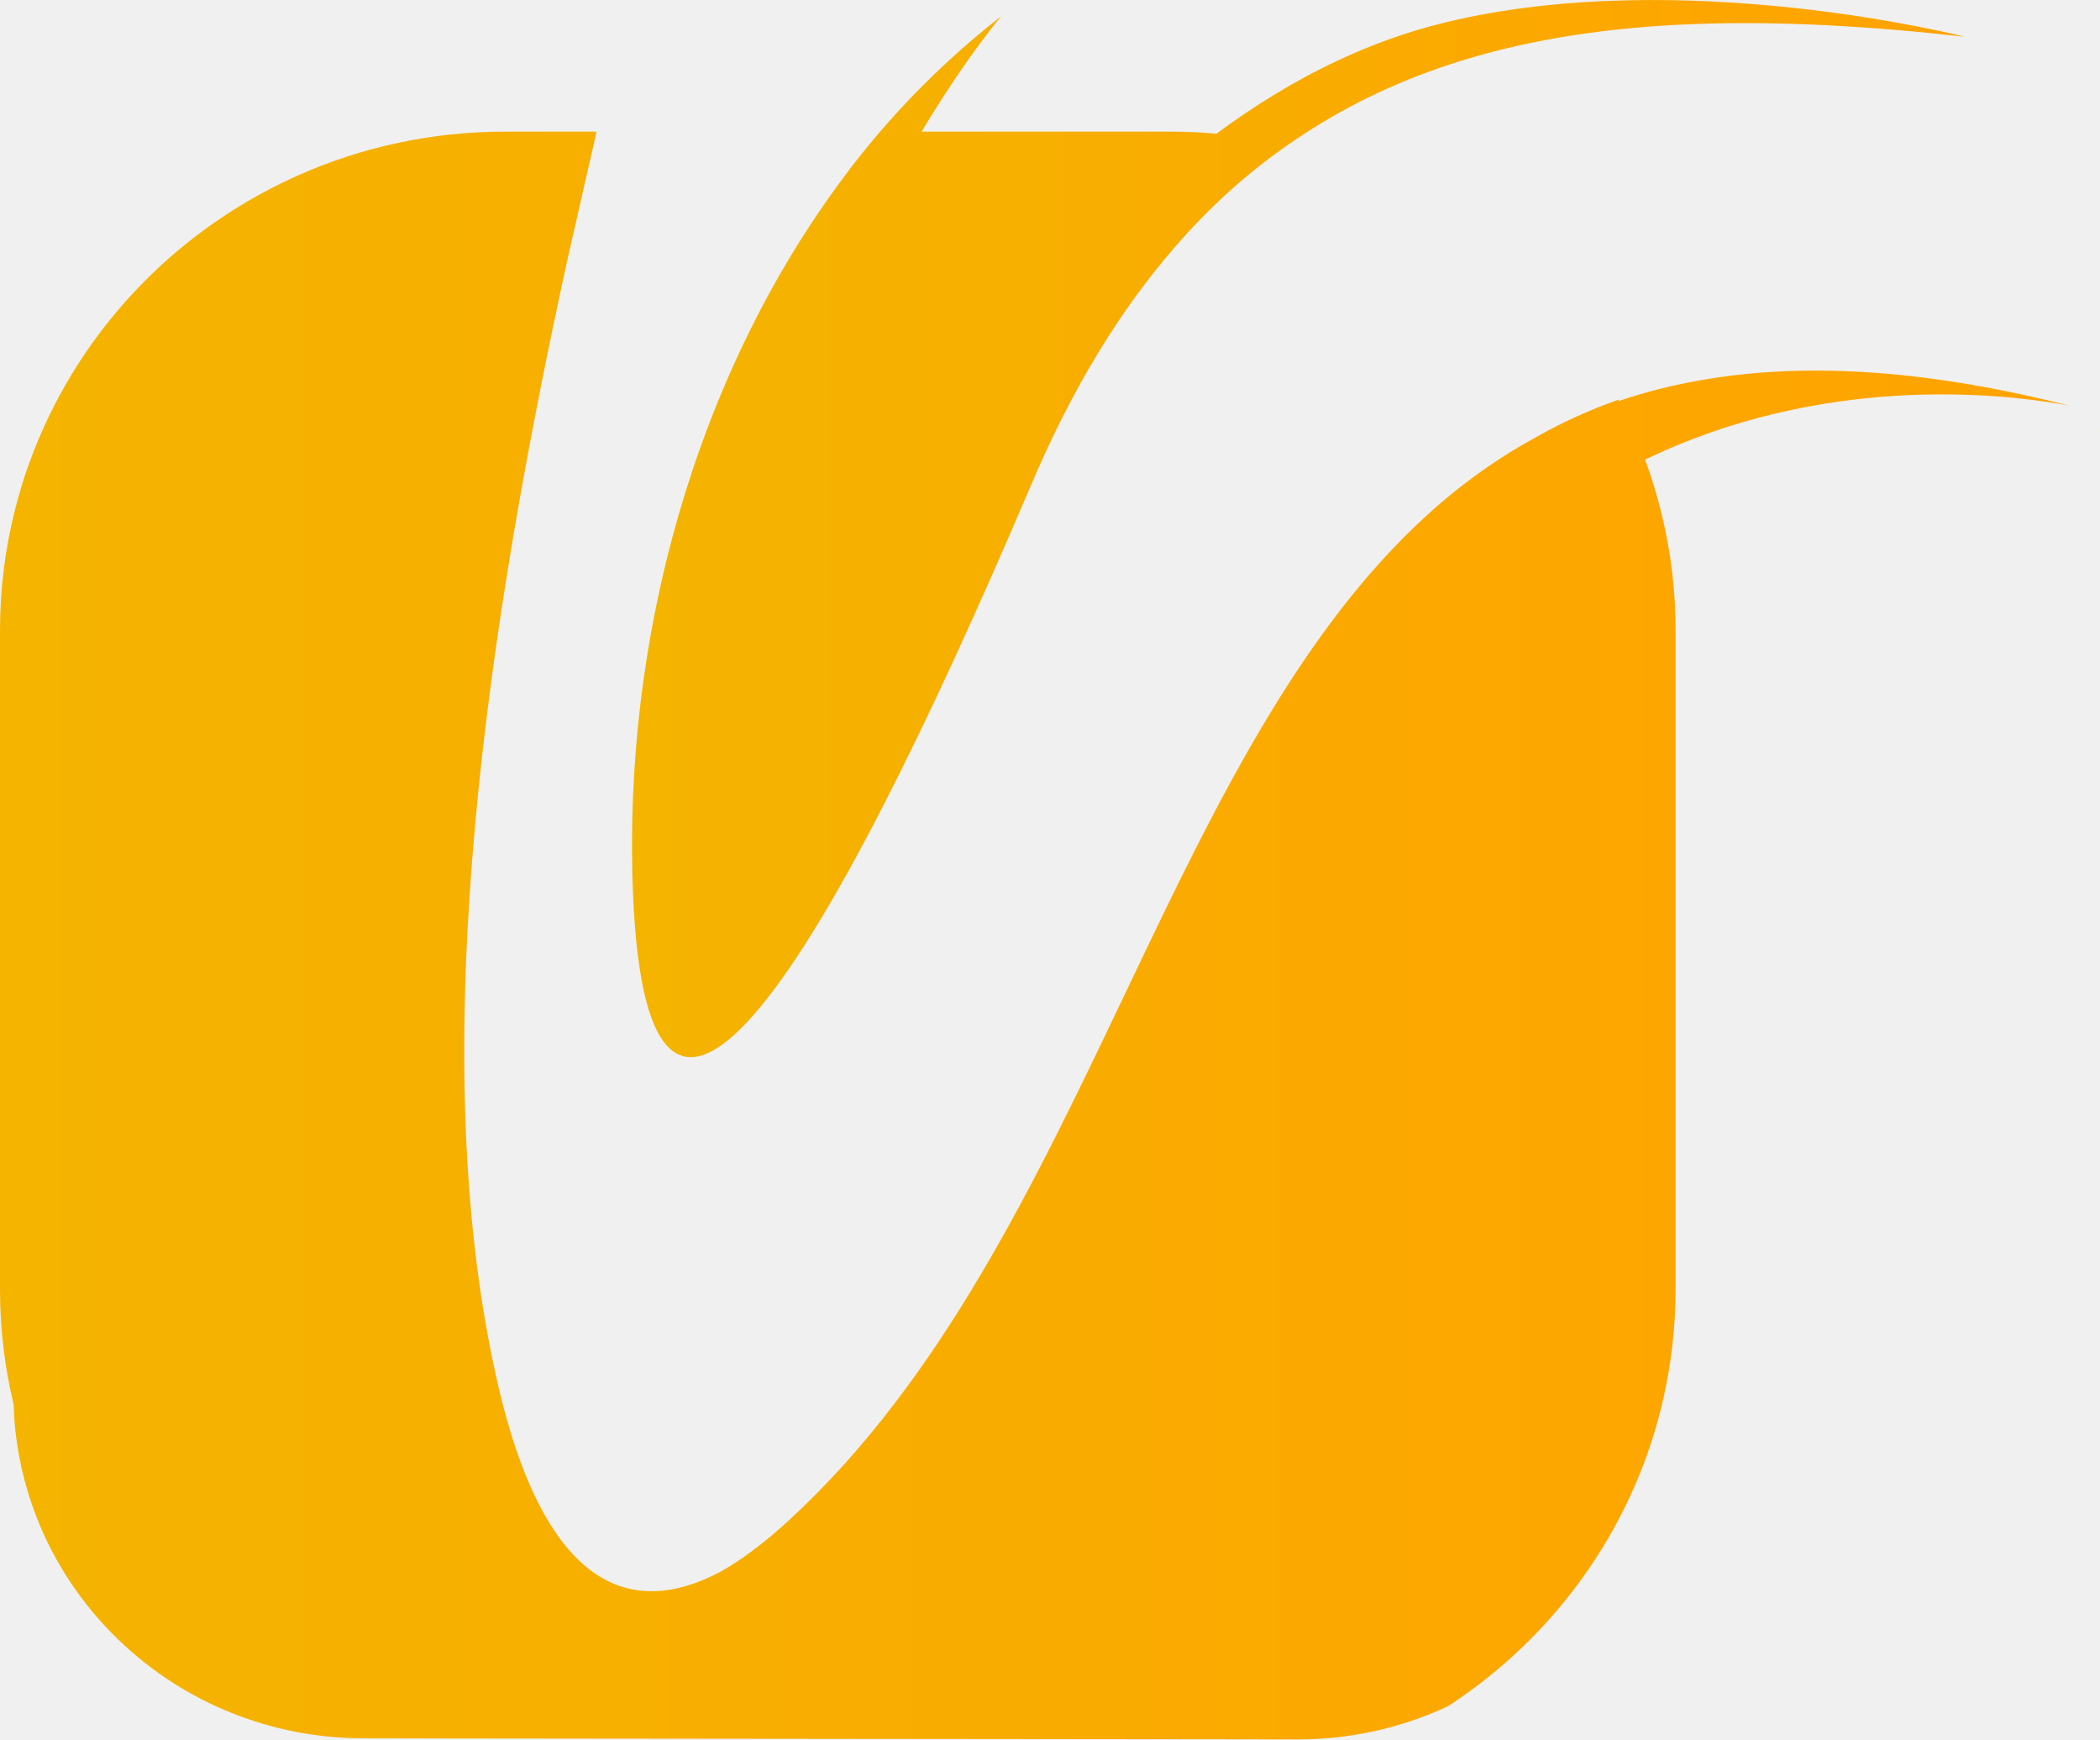
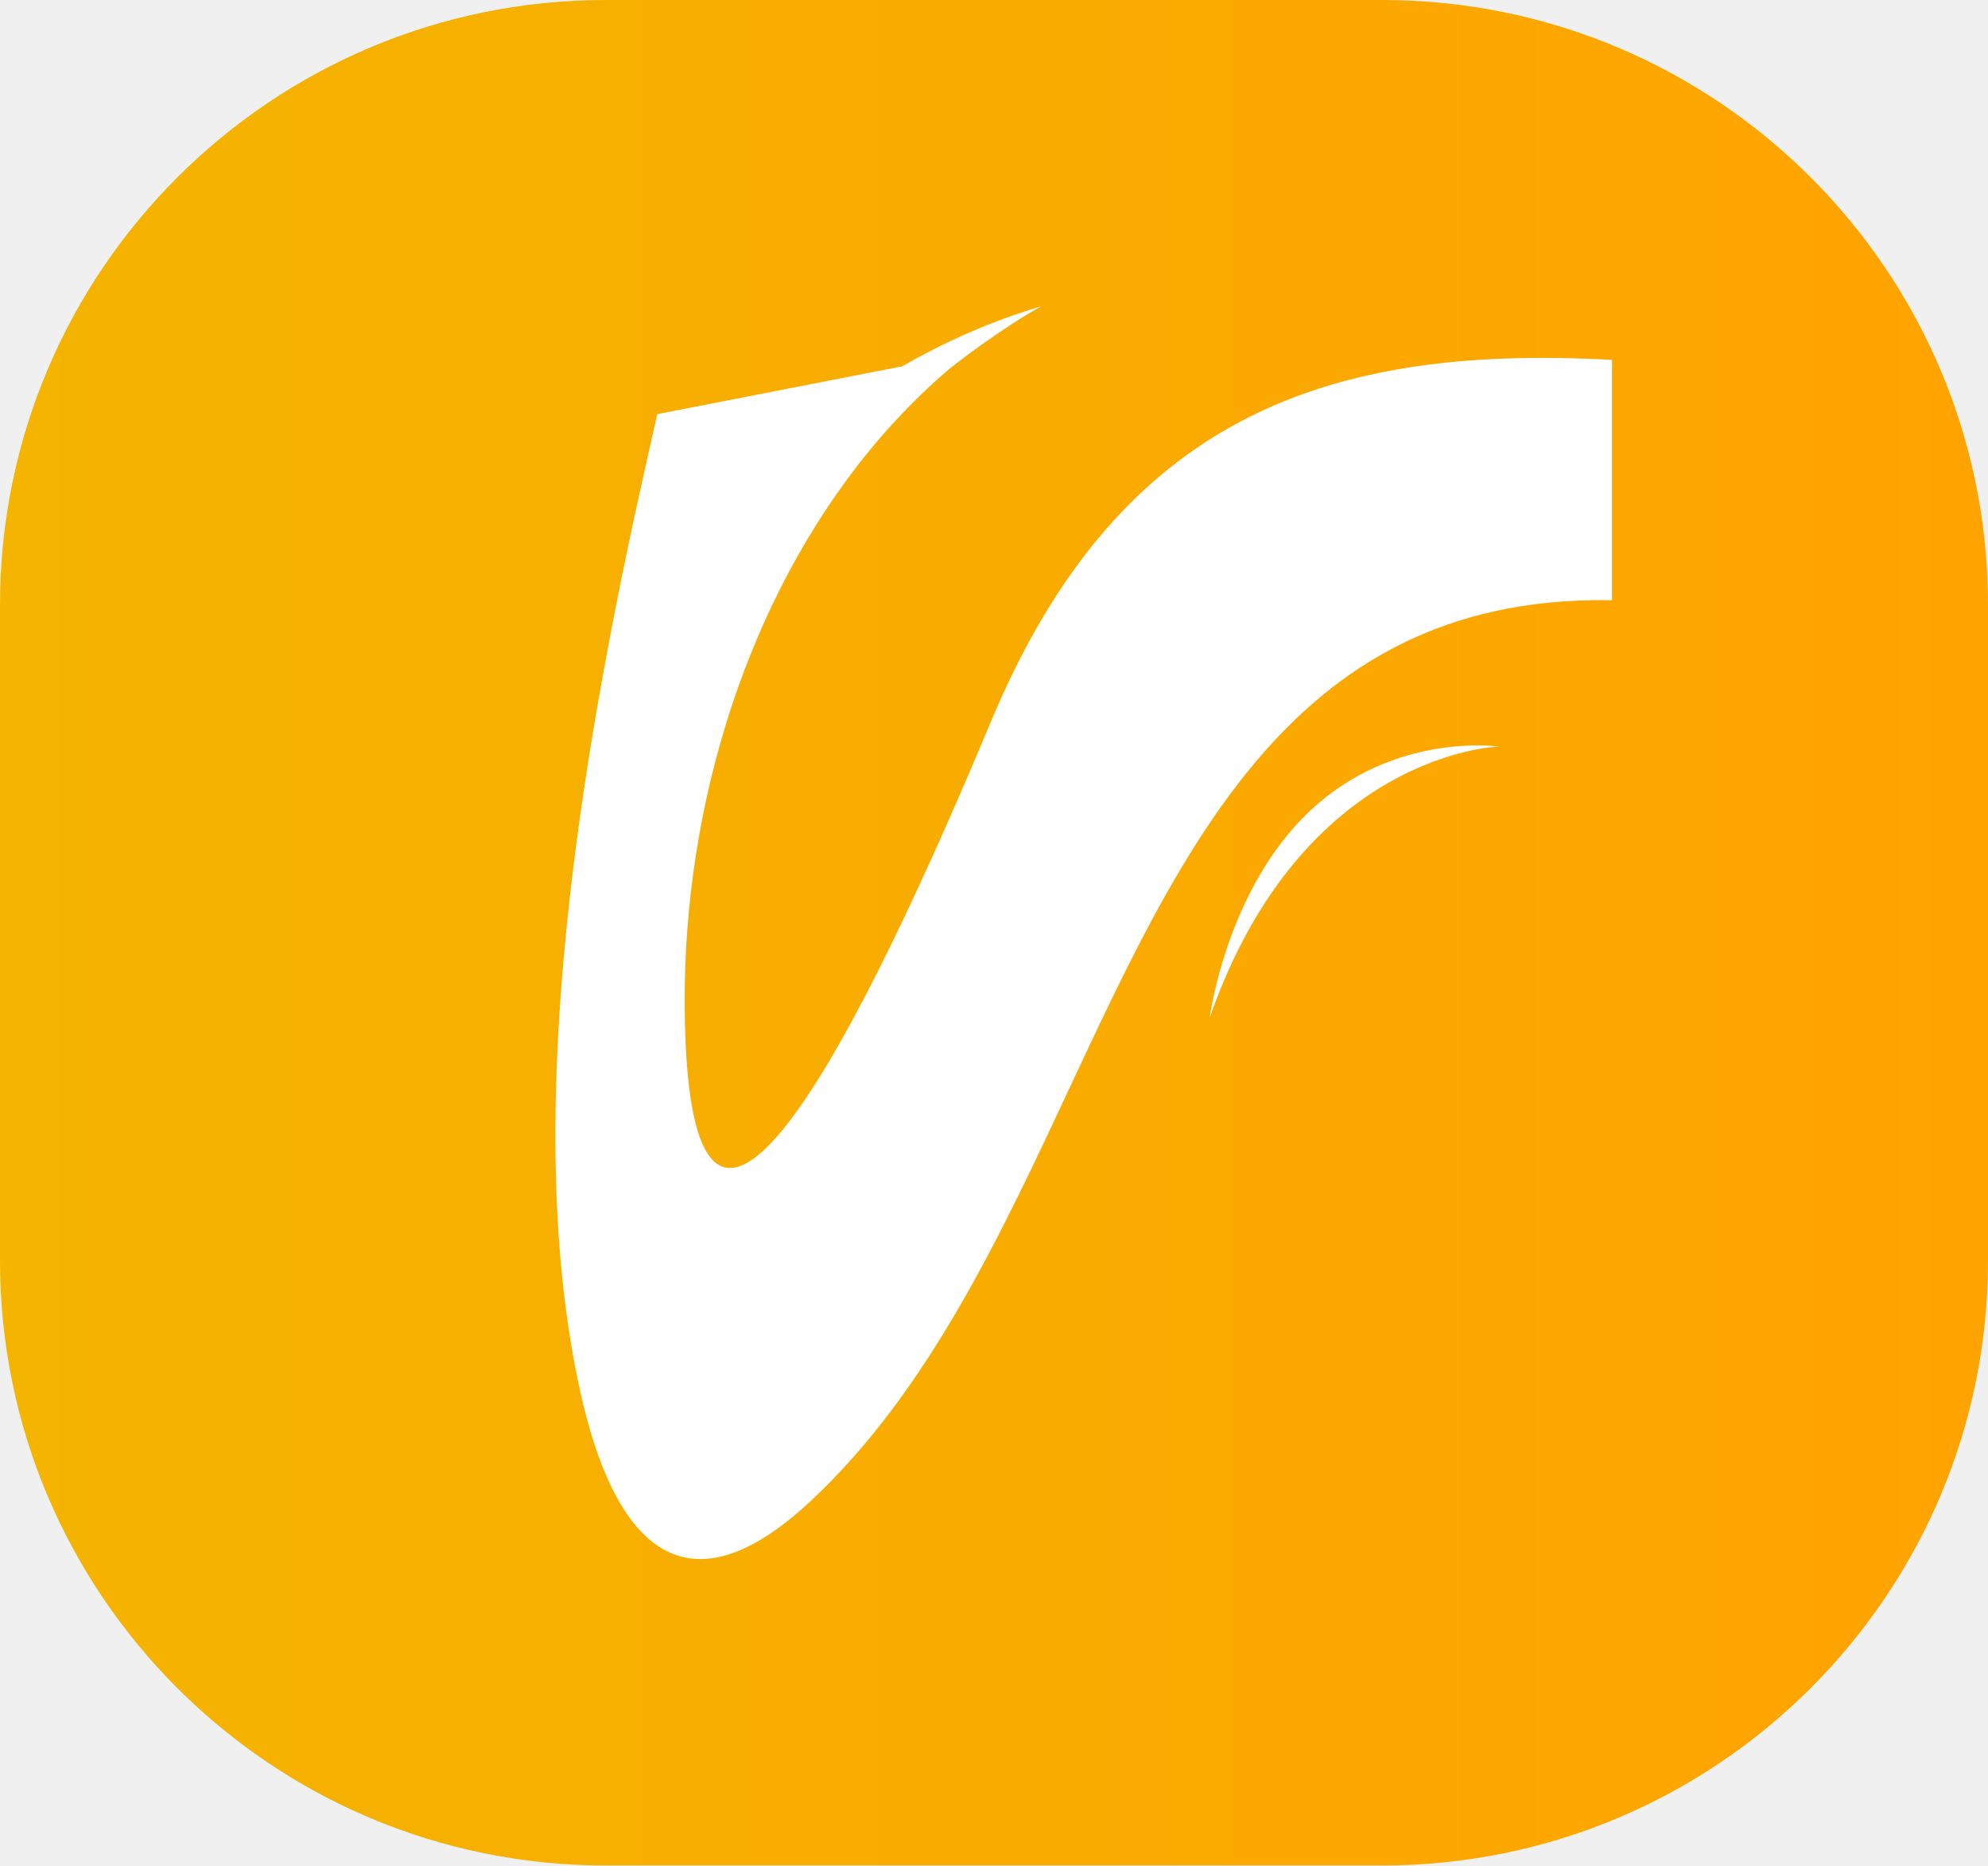
- <svg xmlns="http://www.w3.org/2000/svg" width="64" height="53" viewBox="0 0 64 53" fill="none">
-   <g clip-path="url(#clip0_1720_1587)">
-     <path fill-rule="evenodd" clip-rule="evenodd" d="M63.059 12.359C61.688 12.1 56.515 11.322 51.103 13.572C51.057 13.589 51.013 13.61 50.966 13.629C50.689 13.746 50.412 13.871 50.135 14.005C50.242 14.291 50.338 14.582 50.427 14.875C50.68 15.716 50.862 16.585 50.966 17.479C51.032 18.052 51.066 18.633 51.066 19.223V39.275C51.066 39.863 51.032 40.44 50.966 41.009C50.845 42.057 50.619 43.073 50.293 44.045C50.177 44.392 50.05 44.736 49.908 45.07C48.738 47.877 46.745 50.258 44.226 51.925C44.194 51.946 44.162 51.967 44.129 51.988C44.097 52.005 44.065 52.019 44.031 52.034C42.671 52.653 41.154 53 39.557 53H39.542L37.253 52.996L13.673 52.971L11.075 52.967C9.852 52.965 8.678 52.762 7.584 52.387C7.233 52.27 6.893 52.132 6.56 51.98C3.823 50.718 1.72 48.349 0.85 45.461C0.704 44.98 0.592 44.483 0.518 43.974C0.461 43.59 0.427 43.198 0.417 42.801C0.144 41.672 0 40.49 0 39.275V19.223C0 17.972 0.152 16.755 0.442 15.592C0.51 15.32 0.584 15.051 0.666 14.785C0.666 14.785 0.666 14.783 0.666 14.781C0.779 14.417 0.905 14.057 1.045 13.706C2.475 10.067 5.285 7.11 8.839 5.456C8.932 5.412 9.025 5.37 9.118 5.328C11.033 4.482 13.155 4.011 15.389 4.011H18.177C18.103 4.379 18.016 4.745 17.929 5.115C17.726 6.027 17.511 6.953 17.293 7.911C14.959 18.585 12.856 31.768 15.118 41.929C16.169 46.716 18.247 49.88 21.995 47.87C21.998 47.87 21.998 47.87 22 47.868C22.639 47.5 23.326 46.986 24.062 46.306C33.354 37.755 35.508 22.092 44.319 14.986C45.07 14.383 45.87 13.84 46.724 13.369C46.775 13.34 46.824 13.313 46.874 13.286C47.64 12.855 48.455 12.485 49.32 12.181C49.327 12.194 49.333 12.204 49.337 12.217C49.424 12.188 49.511 12.158 49.597 12.131C50.039 11.989 50.496 11.866 50.966 11.757C51.013 11.746 51.057 11.736 51.103 11.728C54.336 11.019 58.233 11.136 63.059 12.359Z" fill="url(#paint0_linear_1720_1587)" />
-     <path fill-rule="evenodd" clip-rule="evenodd" d="M63.799 13.083C63.924 13.114 63.985 13.129 64 13.129C63.939 13.114 63.86 13.097 63.799 13.083Z" fill="#F4B400" />
-     <path d="M44.019 0.69C42.851 0.975 41.755 1.38 40.735 1.861C39.371 2.503 38.144 3.279 37.073 4.074C36.614 4.032 36.147 4.011 35.677 4.011H28.088C28.596 3.156 29.081 2.428 29.48 1.861C30.064 1.035 30.468 0.546 30.509 0.498C29.954 0.929 29.417 1.382 28.901 1.861C28.169 2.535 27.475 3.252 26.823 4.011C26.802 4.032 26.783 4.055 26.764 4.078C26.392 4.519 26.019 4.975 25.679 5.446C21.217 11.433 18.949 19.459 19.296 27.322C19.779 38.182 25.11 29.595 31.393 14.85C32.65 11.872 34.122 9.469 35.795 7.541C36.864 6.305 38.015 5.272 39.239 4.421C39.402 4.308 39.563 4.199 39.728 4.093C41.209 3.122 42.8 2.39 44.503 1.861C48.893 0.494 54.025 0.466 59.877 1.119C59.877 1.119 51.277 -1.081 44.019 0.69Z" fill="url(#paint1_linear_1720_1587)" />
-   </g>
+ <svg xmlns="http://www.w3.org/2000/svg" width="97" height="91" viewBox="0 0 97 91" fill="none">
+   <path fill-rule="evenodd" clip-rule="evenodd" d="M67.441 91H29.559C13.235 91 0 77.783 0 61.482V29.518C0 13.217 13.235 0 29.559 0H67.441C83.765 0 97 13.217 97 29.518V61.482C97 77.783 83.765 91 67.441 91Z" fill="url(#paint0_linear_1763_3539)" />
+   <path fill-rule="evenodd" clip-rule="evenodd" d="M77.673 17.509C67.705 17.098 59.713 19.056 53.769 26.043C51.711 28.463 49.902 31.482 48.343 35.216C40.615 53.694 34.061 64.455 33.451 50.853C33.009 41.005 35.788 30.939 41.291 23.44C42.774 21.416 44.461 19.579 46.331 17.986C48.749 16.083 50.644 15.023 50.786 14.947C48.439 15.642 46.178 16.631 44.024 17.869L32.069 20.203C31.703 21.811 31.327 23.491 30.951 25.221C28.076 38.6 25.505 55.109 28.304 67.849C29.869 74.952 33.187 79.199 39.599 73.181C51.045 62.446 53.667 42.831 64.529 33.912C66.729 32.106 69.265 30.736 72.283 29.97C73.929 29.549 75.722 29.31 77.673 29.28C77.993 29.275 78.323 29.275 78.654 29.28V17.56C78.323 17.534 77.998 17.519 77.673 17.509Z" fill="white" />
+   <path fill-rule="evenodd" clip-rule="evenodd" d="M59.022 49.645C59.022 49.645 59.83 43.379 63.94 39.533C68.05 35.688 73.121 36.418 73.121 36.418C73.121 36.418 63.559 36.672 59.022 49.645Z" fill="white" />
  <defs>
-     <linearGradient id="paint0_linear_1720_1587" x1="0" y1="28.505" x2="63.059" y2="28.505" gradientUnits="userSpaceOnUse">
+     <linearGradient id="paint0_linear_1763_3539" x1="0" y1="45.499" x2="96.999" y2="45.499" gradientUnits="userSpaceOnUse">
      <stop stop-color="#F4B400" />
      <stop offset="1" stop-color="#FFA300" />
    </linearGradient>
-     <linearGradient id="paint1_linear_1720_1587" x1="19.262" y1="16.105" x2="59.877" y2="16.105" gradientUnits="userSpaceOnUse">
-       <stop stop-color="#F4B400" />
-       <stop offset="1" stop-color="#FFA300" />
-     </linearGradient>
-     <clipPath id="clip0_1720_1587">
-       <rect width="64" height="53" fill="white" />
-     </clipPath>
  </defs>
</svg>
